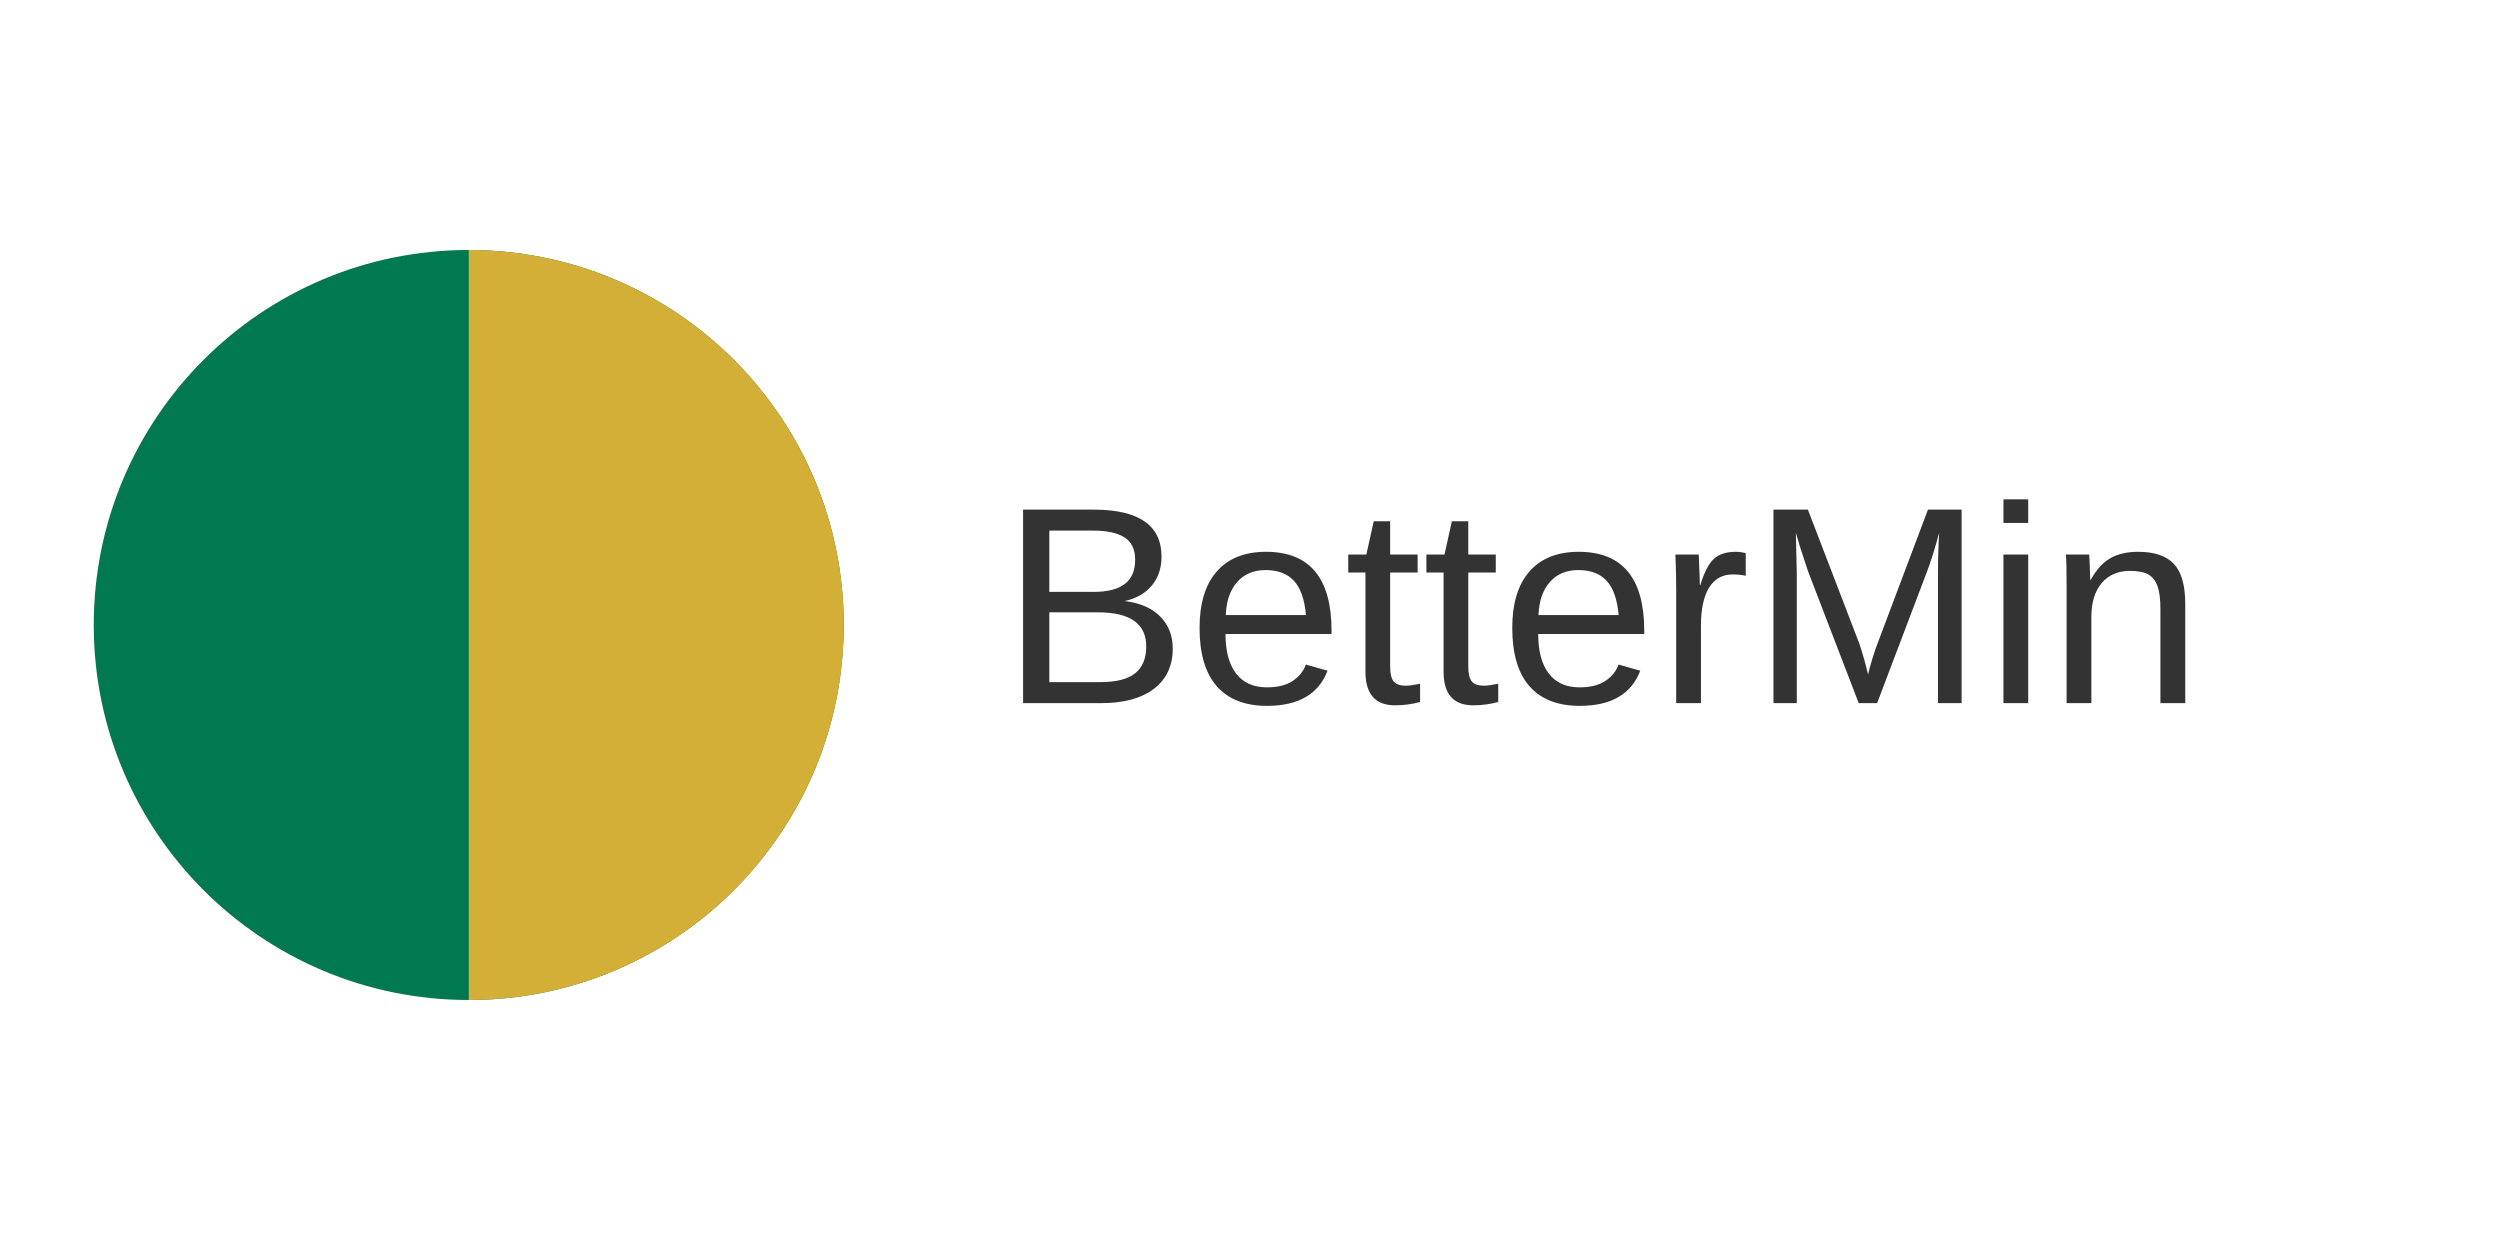
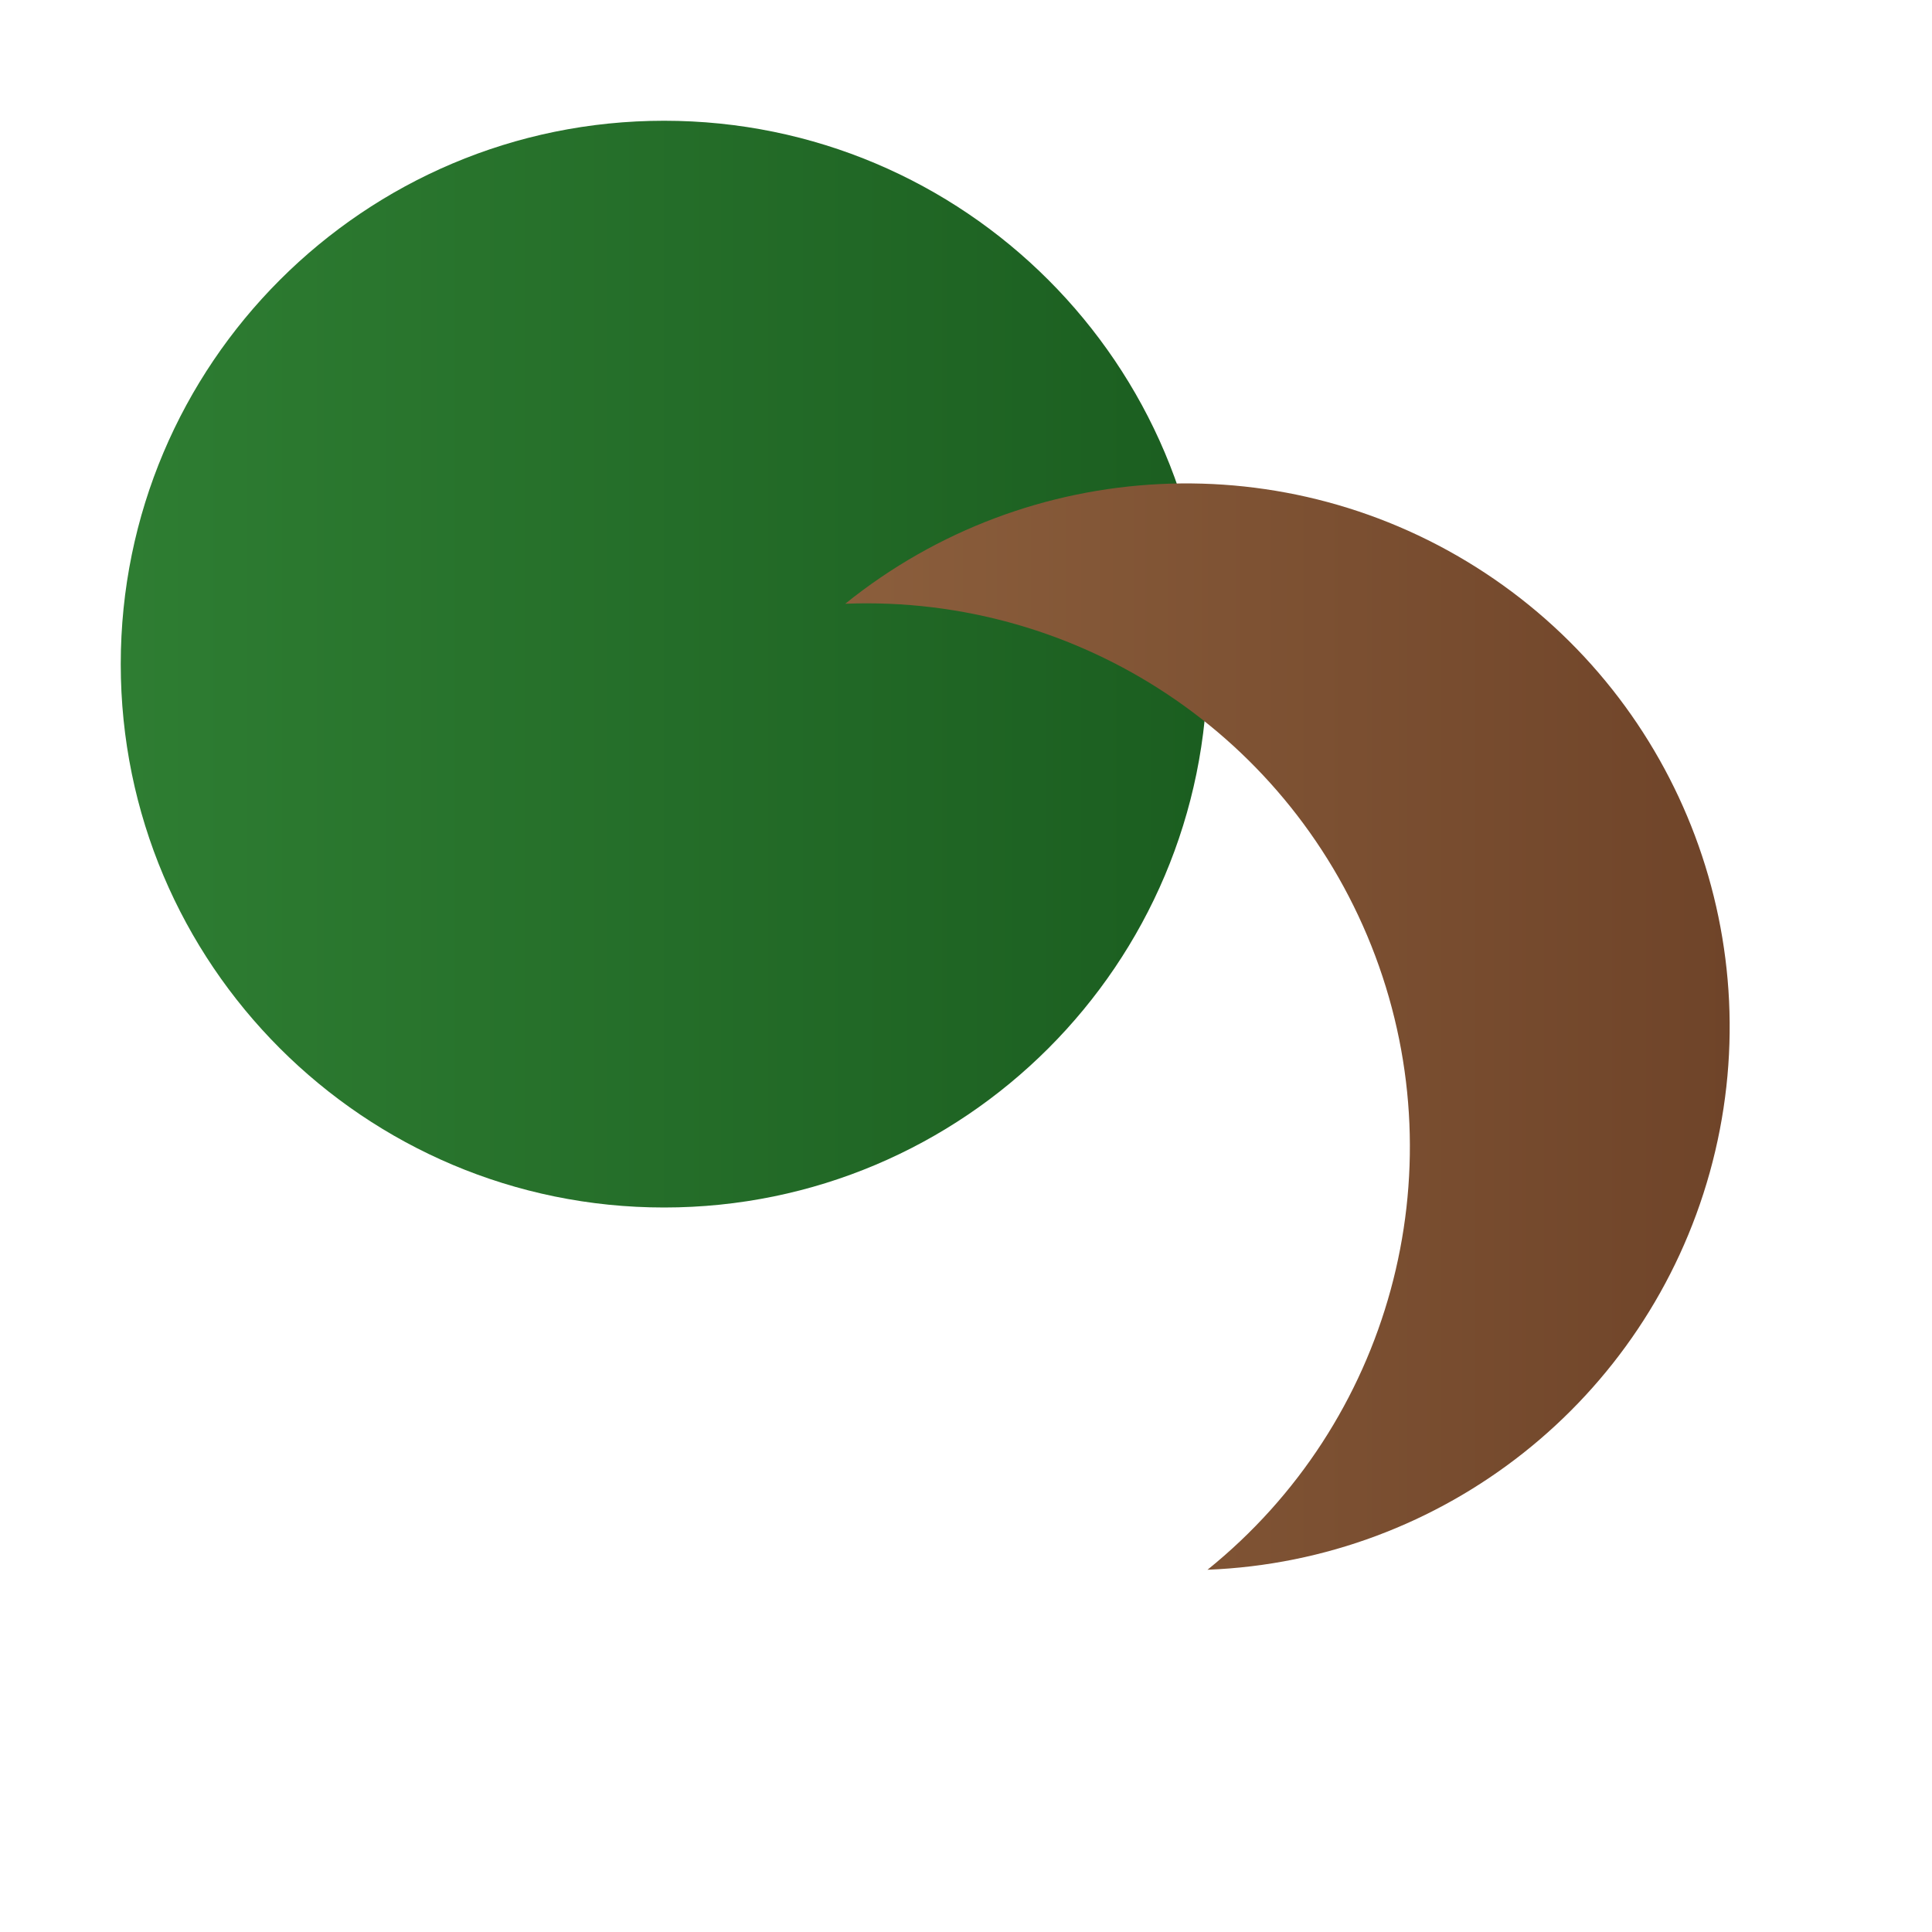
- <svg xmlns="http://www.w3.org/2000/svg" width="800" height="400" viewBox="0 0 800 400">
-   <circle cx="150" cy="200" r="120" fill="#007850" />
-   <path d="M150,80 A120,120 0 0,1 270,200 A120,120 0 0,1 150,320 Z" fill="#D4AF37" />
-   <text x="320" y="225" font-family="Montserrat, Arial, Helvetica, sans-serif" font-size="90" fill="#333333">
-     BetterMin
-   </text>
+ <svg xmlns="http://www.w3.org/2000/svg" width="64" height="64" viewBox="0 0 64 64">
+   <defs>
+     <linearGradient id="leaf" x1="0" x2="1">
+       <stop offset="0%" stop-color="#2e7d32" />
+       <stop offset="100%" stop-color="#1b5e20" />
+     </linearGradient>
+     <linearGradient id="earth" x1="0" x2="1">
+       <stop offset="0%" stop-color="#8b5e3c" />
+       <stop offset="100%" stop-color="#6f4429" />
+     </linearGradient>
+   </defs>
+   <circle cx="22" cy="22" r="18" fill="url(#leaf)" />
+   <path d="M40 52a18 18 0 1 0-12-32 18 18 0 0 1 12 32z" fill="url(#earth)" />
</svg>
